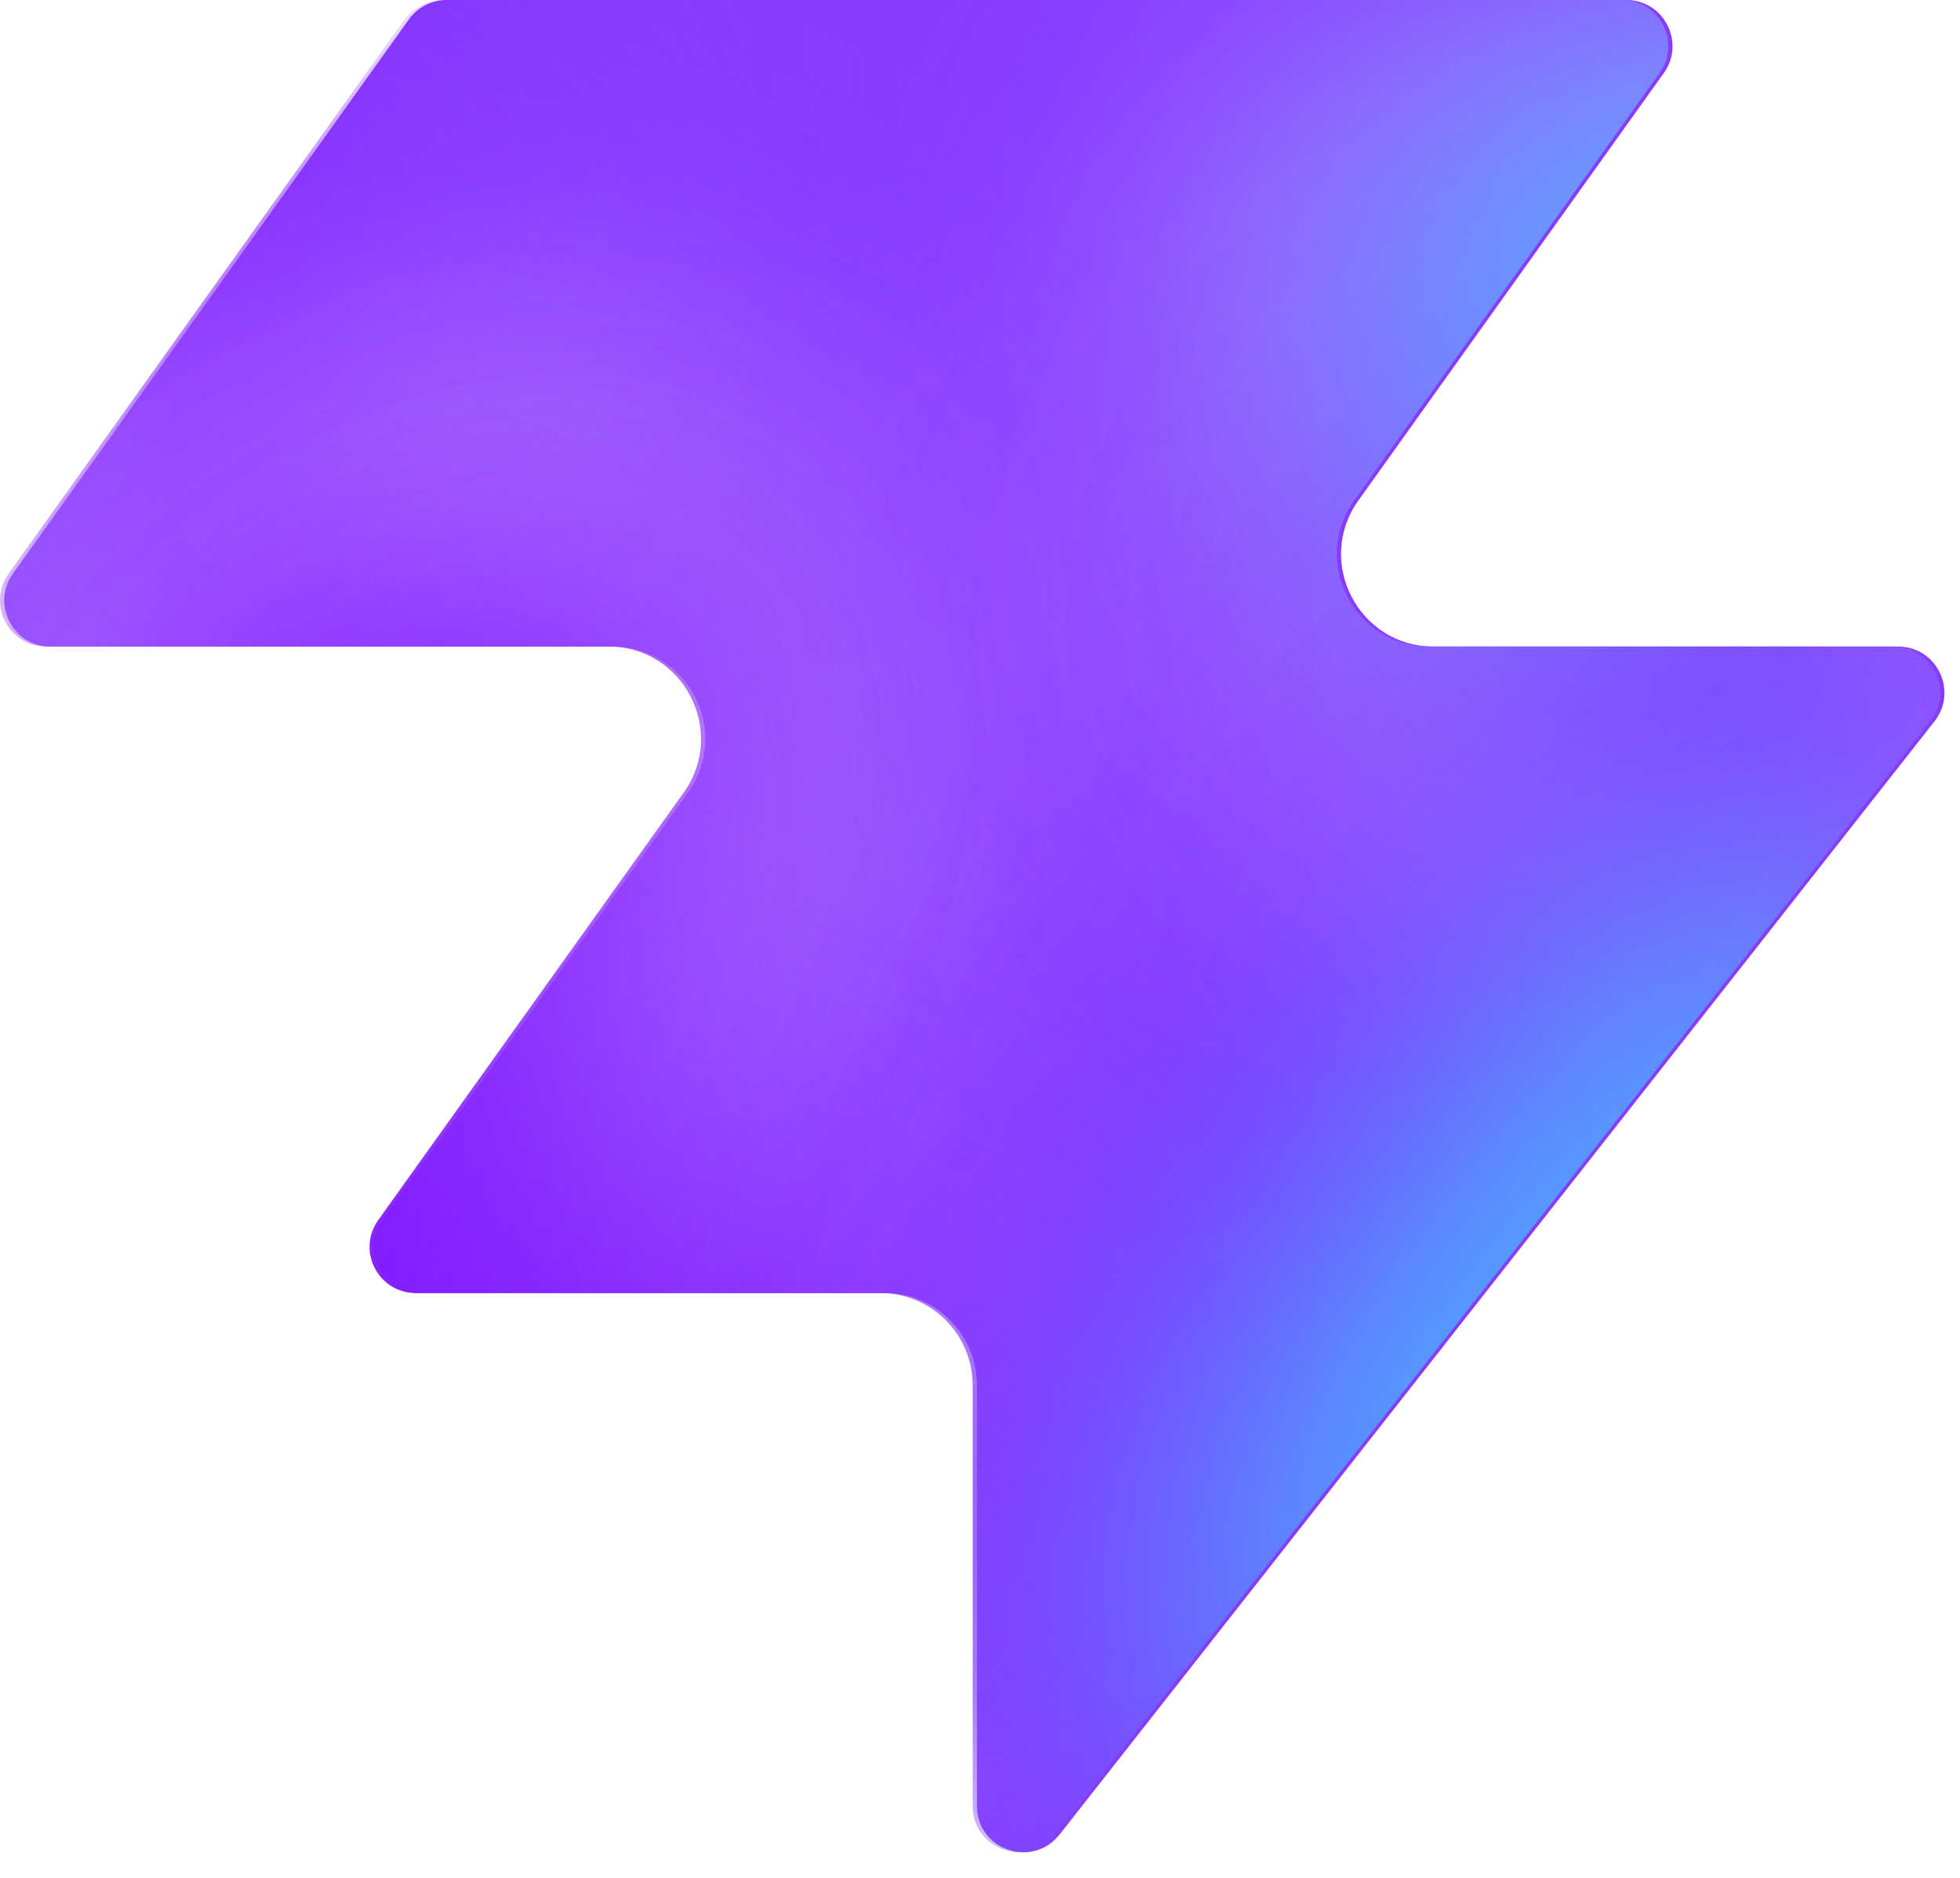
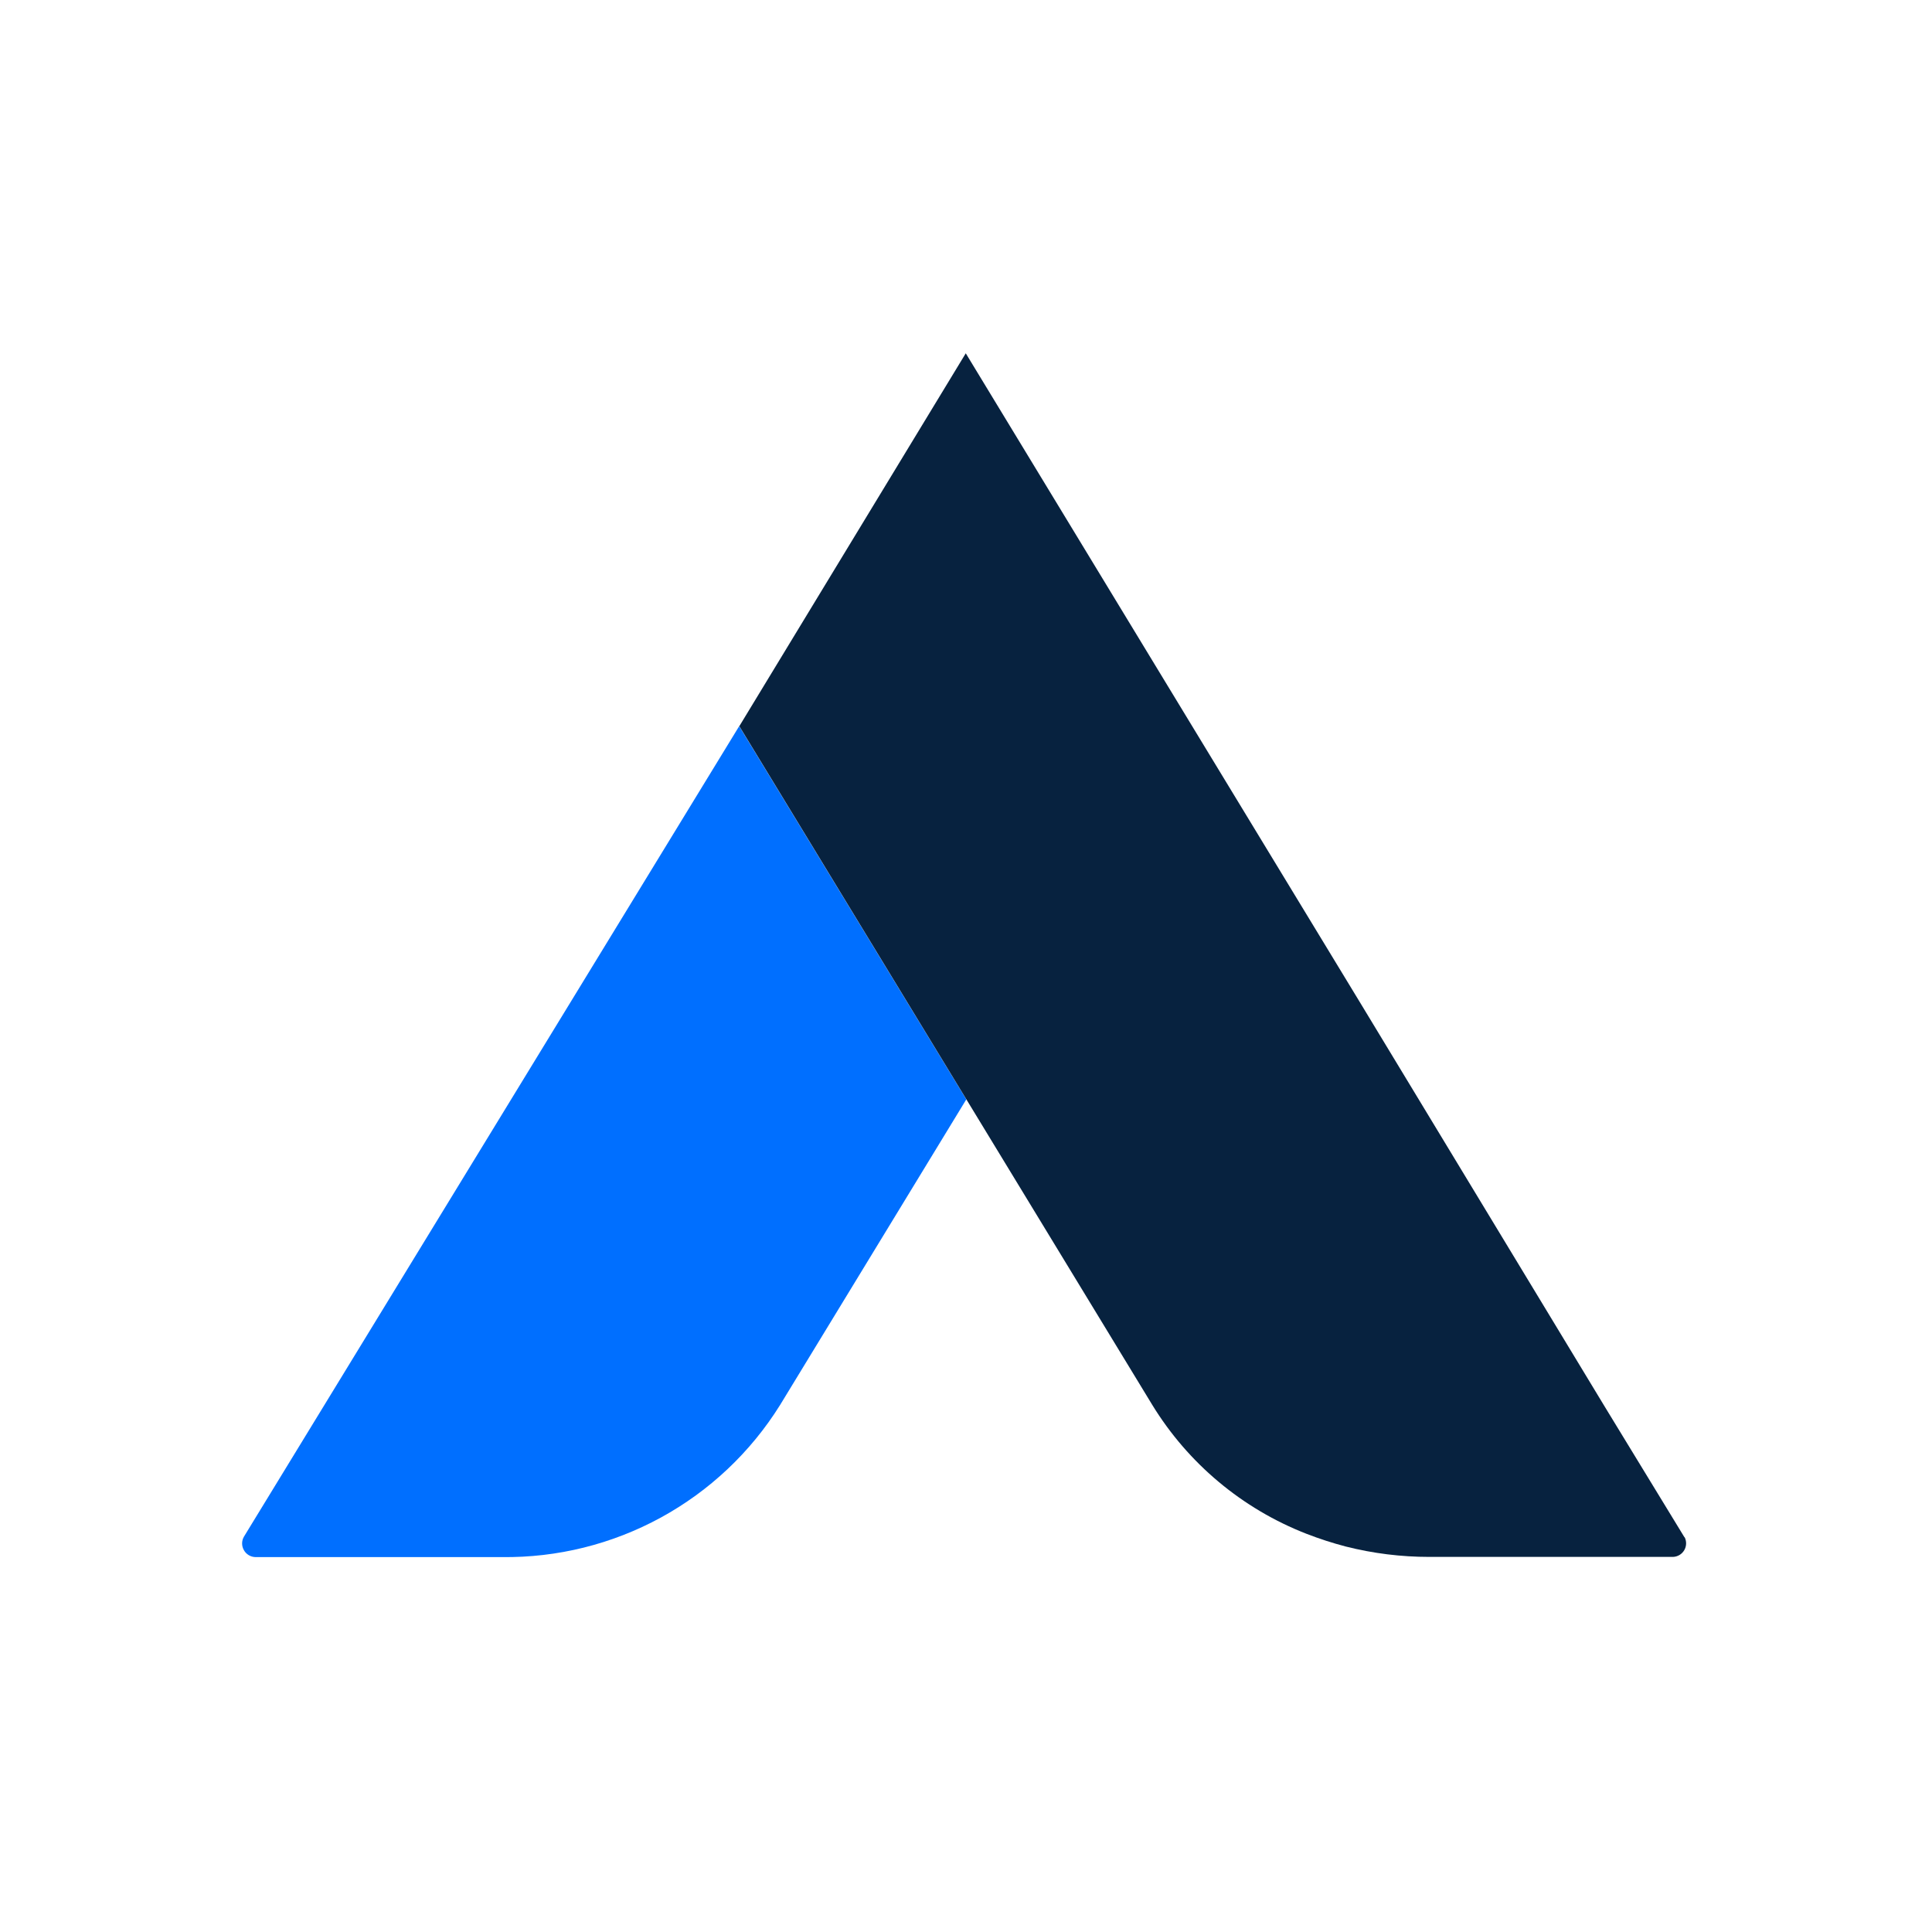
- <svg xmlns="http://www.w3.org/2000/svg" width="48" height="46" fill="none" viewBox="0 0 48 46">
-   <path fill="#863bff" d="M25.946 44.938c-.664.845-2.021.375-2.021-.698V33.937a2.26 2.26 0 0 0-2.262-2.262H10.287c-.92 0-1.456-1.04-.92-1.788l7.48-10.471c1.07-1.497 0-3.578-1.842-3.578H1.237c-.92 0-1.456-1.04-.92-1.788L10.013.474c.214-.297.556-.474.92-.474h28.894c.92 0 1.456 1.04.92 1.788l-7.48 10.471c-1.07 1.498 0 3.579 1.842 3.579h11.377c.943 0 1.473 1.088.89 1.83L25.947 44.94z" style="fill:#863bff;fill:color(display-p3 .525 .23 1);fill-opacity:1" />
-   <mask id="a" width="48" height="46" x="0" y="0" maskUnits="userSpaceOnUse" style="mask-type:alpha">
-     <path fill="#000" d="M25.842 44.938c-.664.844-2.021.375-2.021-.698V33.937a2.26 2.26 0 0 0-2.262-2.262H10.183c-.92 0-1.456-1.04-.92-1.788l7.48-10.471c1.07-1.498 0-3.579-1.842-3.579H1.133c-.92 0-1.456-1.04-.92-1.787L9.91.473c.214-.297.556-.474.92-.474h28.894c.92 0 1.456 1.04.92 1.788l-7.48 10.471c-1.07 1.498 0 3.578 1.842 3.578h11.377c.943 0 1.473 1.088.89 1.832L25.843 44.94z" style="fill:#000;fill-opacity:1" />
-   </mask>
-   <g mask="url(#a)">
-     <g filter="url(#b)">
-       <ellipse cx="5.508" cy="14.704" fill="#ede6ff" rx="5.508" ry="14.704" style="fill:#ede6ff;fill:color(display-p3 .927 .903 1);fill-opacity:1" transform="matrix(.00324 1 1 -.00324 -4.47 31.516)" />
-     </g>
-     <g filter="url(#c)">
-       <ellipse cx="10.399" cy="29.851" fill="#ede6ff" rx="10.399" ry="29.851" style="fill:#ede6ff;fill:color(display-p3 .927 .903 1);fill-opacity:1" transform="matrix(.00324 1 1 -.00324 -39.328 7.883)" />
-     </g>
-     <g filter="url(#d)">
-       <ellipse cx="5.508" cy="30.487" fill="#7e14ff" rx="5.508" ry="30.487" style="fill:#7e14ff;fill:color(display-p3 .492 .077 1);fill-opacity:1" transform="rotate(89.814 -25.913 -14.639)scale(1 -1)" />
-     </g>
-     <g filter="url(#e)">
-       <ellipse cx="5.508" cy="30.599" fill="#7e14ff" rx="5.508" ry="30.599" style="fill:#7e14ff;fill:color(display-p3 .492 .077 1);fill-opacity:1" transform="rotate(89.814 -32.644 -3.334)scale(1 -1)" />
-     </g>
-     <g filter="url(#f)">
-       <ellipse cx="5.508" cy="30.599" fill="#7e14ff" rx="5.508" ry="30.599" style="fill:#7e14ff;fill:color(display-p3 .492 .077 1);fill-opacity:1" transform="matrix(.00324 1 1 -.00324 -34.34 30.47)" />
-     </g>
-     <g filter="url(#g)">
-       <ellipse cx="14.072" cy="22.078" fill="#ede6ff" rx="14.072" ry="22.078" style="fill:#ede6ff;fill:color(display-p3 .927 .903 1);fill-opacity:1" transform="rotate(93.35 24.506 48.493)scale(-1 1)" />
-     </g>
-     <g filter="url(#h)">
-       <ellipse cx="3.47" cy="21.501" fill="#7e14ff" rx="3.47" ry="21.501" style="fill:#7e14ff;fill:color(display-p3 .492 .077 1);fill-opacity:1" transform="rotate(89.009 28.708 47.59)scale(-1 1)" />
-     </g>
-     <g filter="url(#i)">
-       <ellipse cx="3.47" cy="21.501" fill="#7e14ff" rx="3.47" ry="21.501" style="fill:#7e14ff;fill:color(display-p3 .492 .077 1);fill-opacity:1" transform="rotate(89.009 28.708 47.59)scale(-1 1)" />
-     </g>
-     <g filter="url(#j)">
-       <ellipse cx=".387" cy="8.972" fill="#7e14ff" rx="4.407" ry="29.108" style="fill:#7e14ff;fill:color(display-p3 .492 .077 1);fill-opacity:1" transform="rotate(39.51 .387 8.972)" />
-     </g>
-     <g filter="url(#k)">
-       <ellipse cx="47.523" cy="-6.092" fill="#7e14ff" rx="4.407" ry="29.108" style="fill:#7e14ff;fill:color(display-p3 .492 .077 1);fill-opacity:1" transform="rotate(37.892 47.523 -6.092)" />
-     </g>
-     <g filter="url(#l)">
-       <ellipse cx="41.412" cy="6.333" fill="#47bfff" rx="5.971" ry="9.665" style="fill:#47bfff;fill:color(display-p3 .28 .748 1);fill-opacity:1" transform="rotate(37.892 41.412 6.333)" />
-     </g>
-     <g filter="url(#m)">
-       <ellipse cx="-1.879" cy="38.332" fill="#7e14ff" rx="4.407" ry="29.108" style="fill:#7e14ff;fill:color(display-p3 .492 .077 1);fill-opacity:1" transform="rotate(37.892 -1.88 38.332)" />
-     </g>
-     <g filter="url(#n)">
-       <ellipse cx="-1.879" cy="38.332" fill="#7e14ff" rx="4.407" ry="29.108" style="fill:#7e14ff;fill:color(display-p3 .492 .077 1);fill-opacity:1" transform="rotate(37.892 -1.88 38.332)" />
-     </g>
-     <g filter="url(#o)">
-       <ellipse cx="35.651" cy="29.907" fill="#7e14ff" rx="4.407" ry="29.108" style="fill:#7e14ff;fill:color(display-p3 .492 .077 1);fill-opacity:1" transform="rotate(37.892 35.651 29.907)" />
-     </g>
-     <g filter="url(#p)">
-       <ellipse cx="38.418" cy="32.4" fill="#47bfff" rx="5.971" ry="15.297" style="fill:#47bfff;fill:color(display-p3 .28 .748 1);fill-opacity:1" transform="rotate(37.892 38.418 32.4)" />
-     </g>
-   </g>
-   <defs>
-     <filter id="b" width="60.045" height="41.654" x="-19.77" y="16.149" color-interpolation-filters="sRGB" filterUnits="userSpaceOnUse">
-       <feFlood flood-opacity="0" result="BackgroundImageFix" />
-       <feBlend in="SourceGraphic" in2="BackgroundImageFix" result="shape" />
-       <feGaussianBlur result="effect1_foregroundBlur_2002_17158" stdDeviation="7.659" />
-     </filter>
-     <filter id="c" width="90.34" height="51.437" x="-54.613" y="-7.533" color-interpolation-filters="sRGB" filterUnits="userSpaceOnUse">
-       <feFlood flood-opacity="0" result="BackgroundImageFix" />
-       <feBlend in="SourceGraphic" in2="BackgroundImageFix" result="shape" />
-       <feGaussianBlur result="effect1_foregroundBlur_2002_17158" stdDeviation="7.659" />
-     </filter>
-     <filter id="d" width="79.355" height="29.4" x="-49.64" y="2.03" color-interpolation-filters="sRGB" filterUnits="userSpaceOnUse">
-       <feFlood flood-opacity="0" result="BackgroundImageFix" />
-       <feBlend in="SourceGraphic" in2="BackgroundImageFix" result="shape" />
-       <feGaussianBlur result="effect1_foregroundBlur_2002_17158" stdDeviation="4.596" />
-     </filter>
-     <filter id="e" width="79.579" height="29.4" x="-45.045" y="20.029" color-interpolation-filters="sRGB" filterUnits="userSpaceOnUse">
-       <feFlood flood-opacity="0" result="BackgroundImageFix" />
-       <feBlend in="SourceGraphic" in2="BackgroundImageFix" result="shape" />
-       <feGaussianBlur result="effect1_foregroundBlur_2002_17158" stdDeviation="4.596" />
-     </filter>
-     <filter id="f" width="79.579" height="29.4" x="-43.513" y="21.178" color-interpolation-filters="sRGB" filterUnits="userSpaceOnUse">
-       <feFlood flood-opacity="0" result="BackgroundImageFix" />
-       <feBlend in="SourceGraphic" in2="BackgroundImageFix" result="shape" />
-       <feGaussianBlur result="effect1_foregroundBlur_2002_17158" stdDeviation="4.596" />
-     </filter>
-     <filter id="g" width="74.749" height="58.852" x="15.756" y="-17.901" color-interpolation-filters="sRGB" filterUnits="userSpaceOnUse">
-       <feFlood flood-opacity="0" result="BackgroundImageFix" />
-       <feBlend in="SourceGraphic" in2="BackgroundImageFix" result="shape" />
-       <feGaussianBlur result="effect1_foregroundBlur_2002_17158" stdDeviation="7.659" />
-     </filter>
-     <filter id="h" width="61.377" height="25.362" x="23.548" y="2.284" color-interpolation-filters="sRGB" filterUnits="userSpaceOnUse">
-       <feFlood flood-opacity="0" result="BackgroundImageFix" />
-       <feBlend in="SourceGraphic" in2="BackgroundImageFix" result="shape" />
-       <feGaussianBlur result="effect1_foregroundBlur_2002_17158" stdDeviation="4.596" />
-     </filter>
-     <filter id="i" width="61.377" height="25.362" x="23.548" y="2.284" color-interpolation-filters="sRGB" filterUnits="userSpaceOnUse">
-       <feFlood flood-opacity="0" result="BackgroundImageFix" />
-       <feBlend in="SourceGraphic" in2="BackgroundImageFix" result="shape" />
-       <feGaussianBlur result="effect1_foregroundBlur_2002_17158" stdDeviation="4.596" />
-     </filter>
-     <filter id="j" width="56.045" height="63.649" x="-27.636" y="-22.853" color-interpolation-filters="sRGB" filterUnits="userSpaceOnUse">
-       <feFlood flood-opacity="0" result="BackgroundImageFix" />
-       <feBlend in="SourceGraphic" in2="BackgroundImageFix" result="shape" />
-       <feGaussianBlur result="effect1_foregroundBlur_2002_17158" stdDeviation="4.596" />
-     </filter>
-     <filter id="k" width="54.814" height="64.646" x="20.116" y="-38.415" color-interpolation-filters="sRGB" filterUnits="userSpaceOnUse">
-       <feFlood flood-opacity="0" result="BackgroundImageFix" />
-       <feBlend in="SourceGraphic" in2="BackgroundImageFix" result="shape" />
-       <feGaussianBlur result="effect1_foregroundBlur_2002_17158" stdDeviation="4.596" />
-     </filter>
-     <filter id="l" width="33.541" height="35.313" x="24.641" y="-11.323" color-interpolation-filters="sRGB" filterUnits="userSpaceOnUse">
-       <feFlood flood-opacity="0" result="BackgroundImageFix" />
-       <feBlend in="SourceGraphic" in2="BackgroundImageFix" result="shape" />
-       <feGaussianBlur result="effect1_foregroundBlur_2002_17158" stdDeviation="4.596" />
-     </filter>
-     <filter id="m" width="54.814" height="64.646" x="-29.286" y="6.009" color-interpolation-filters="sRGB" filterUnits="userSpaceOnUse">
-       <feFlood flood-opacity="0" result="BackgroundImageFix" />
-       <feBlend in="SourceGraphic" in2="BackgroundImageFix" result="shape" />
-       <feGaussianBlur result="effect1_foregroundBlur_2002_17158" stdDeviation="4.596" />
-     </filter>
-     <filter id="n" width="54.814" height="64.646" x="-29.286" y="6.009" color-interpolation-filters="sRGB" filterUnits="userSpaceOnUse">
-       <feFlood flood-opacity="0" result="BackgroundImageFix" />
-       <feBlend in="SourceGraphic" in2="BackgroundImageFix" result="shape" />
-       <feGaussianBlur result="effect1_foregroundBlur_2002_17158" stdDeviation="4.596" />
-     </filter>
-     <filter id="o" width="54.814" height="64.646" x="8.244" y="-2.416" color-interpolation-filters="sRGB" filterUnits="userSpaceOnUse">
-       <feFlood flood-opacity="0" result="BackgroundImageFix" />
-       <feBlend in="SourceGraphic" in2="BackgroundImageFix" result="shape" />
-       <feGaussianBlur result="effect1_foregroundBlur_2002_17158" stdDeviation="4.596" />
-     </filter>
-     <filter id="p" width="39.409" height="43.623" x="18.713" y="10.588" color-interpolation-filters="sRGB" filterUnits="userSpaceOnUse">
-       <feFlood flood-opacity="0" result="BackgroundImageFix" />
-       <feBlend in="SourceGraphic" in2="BackgroundImageFix" result="shape" />
-       <feGaussianBlur result="effect1_foregroundBlur_2002_17158" stdDeviation="4.596" />
-     </filter>
-   </defs>
+ <svg xmlns="http://www.w3.org/2000/svg" width="367" height="367" viewBox="0 0 367 367" fill="none">
+   <path d="M140.413 137.944L183.557 208.843L148.177 266.901C142.592 275.852 134.794 283.213 125.535 288.272C116.277 293.331 105.87 295.918 95.32 295.783H48.528C48.079 295.774 47.639 295.648 47.254 295.417C46.868 295.185 46.55 294.857 46.331 294.465C46.108 294.077 45.99 293.638 45.99 293.19C45.99 292.743 46.108 292.304 46.331 291.916L140.413 137.944Z" fill="#006FFF" style="fill:#006FFF;fill:color(display-p3 0 0.435 1);fill-opacity:1;" />
+   <path d="M319.971 292.011L304.866 267.253L258.572 190.794L226.467 137.944L183.455 67.112L140.442 137.944L218.878 266.864C225.707 278.011 235.998 286.614 248.178 291.359C250.619 292.306 253.111 293.113 255.642 293.776C260.824 295.087 266.149 295.749 271.494 295.747H317.817C318.248 295.729 318.667 295.604 319.037 295.382C319.407 295.16 319.715 294.85 319.934 294.478C320.153 294.106 320.275 293.686 320.289 293.255C320.303 292.824 320.208 292.396 320.015 292.011" fill="#07223F" style="fill:#07223F;fill:color(display-p3 0.028 0.133 0.247);fill-opacity:1;" />
</svg>
